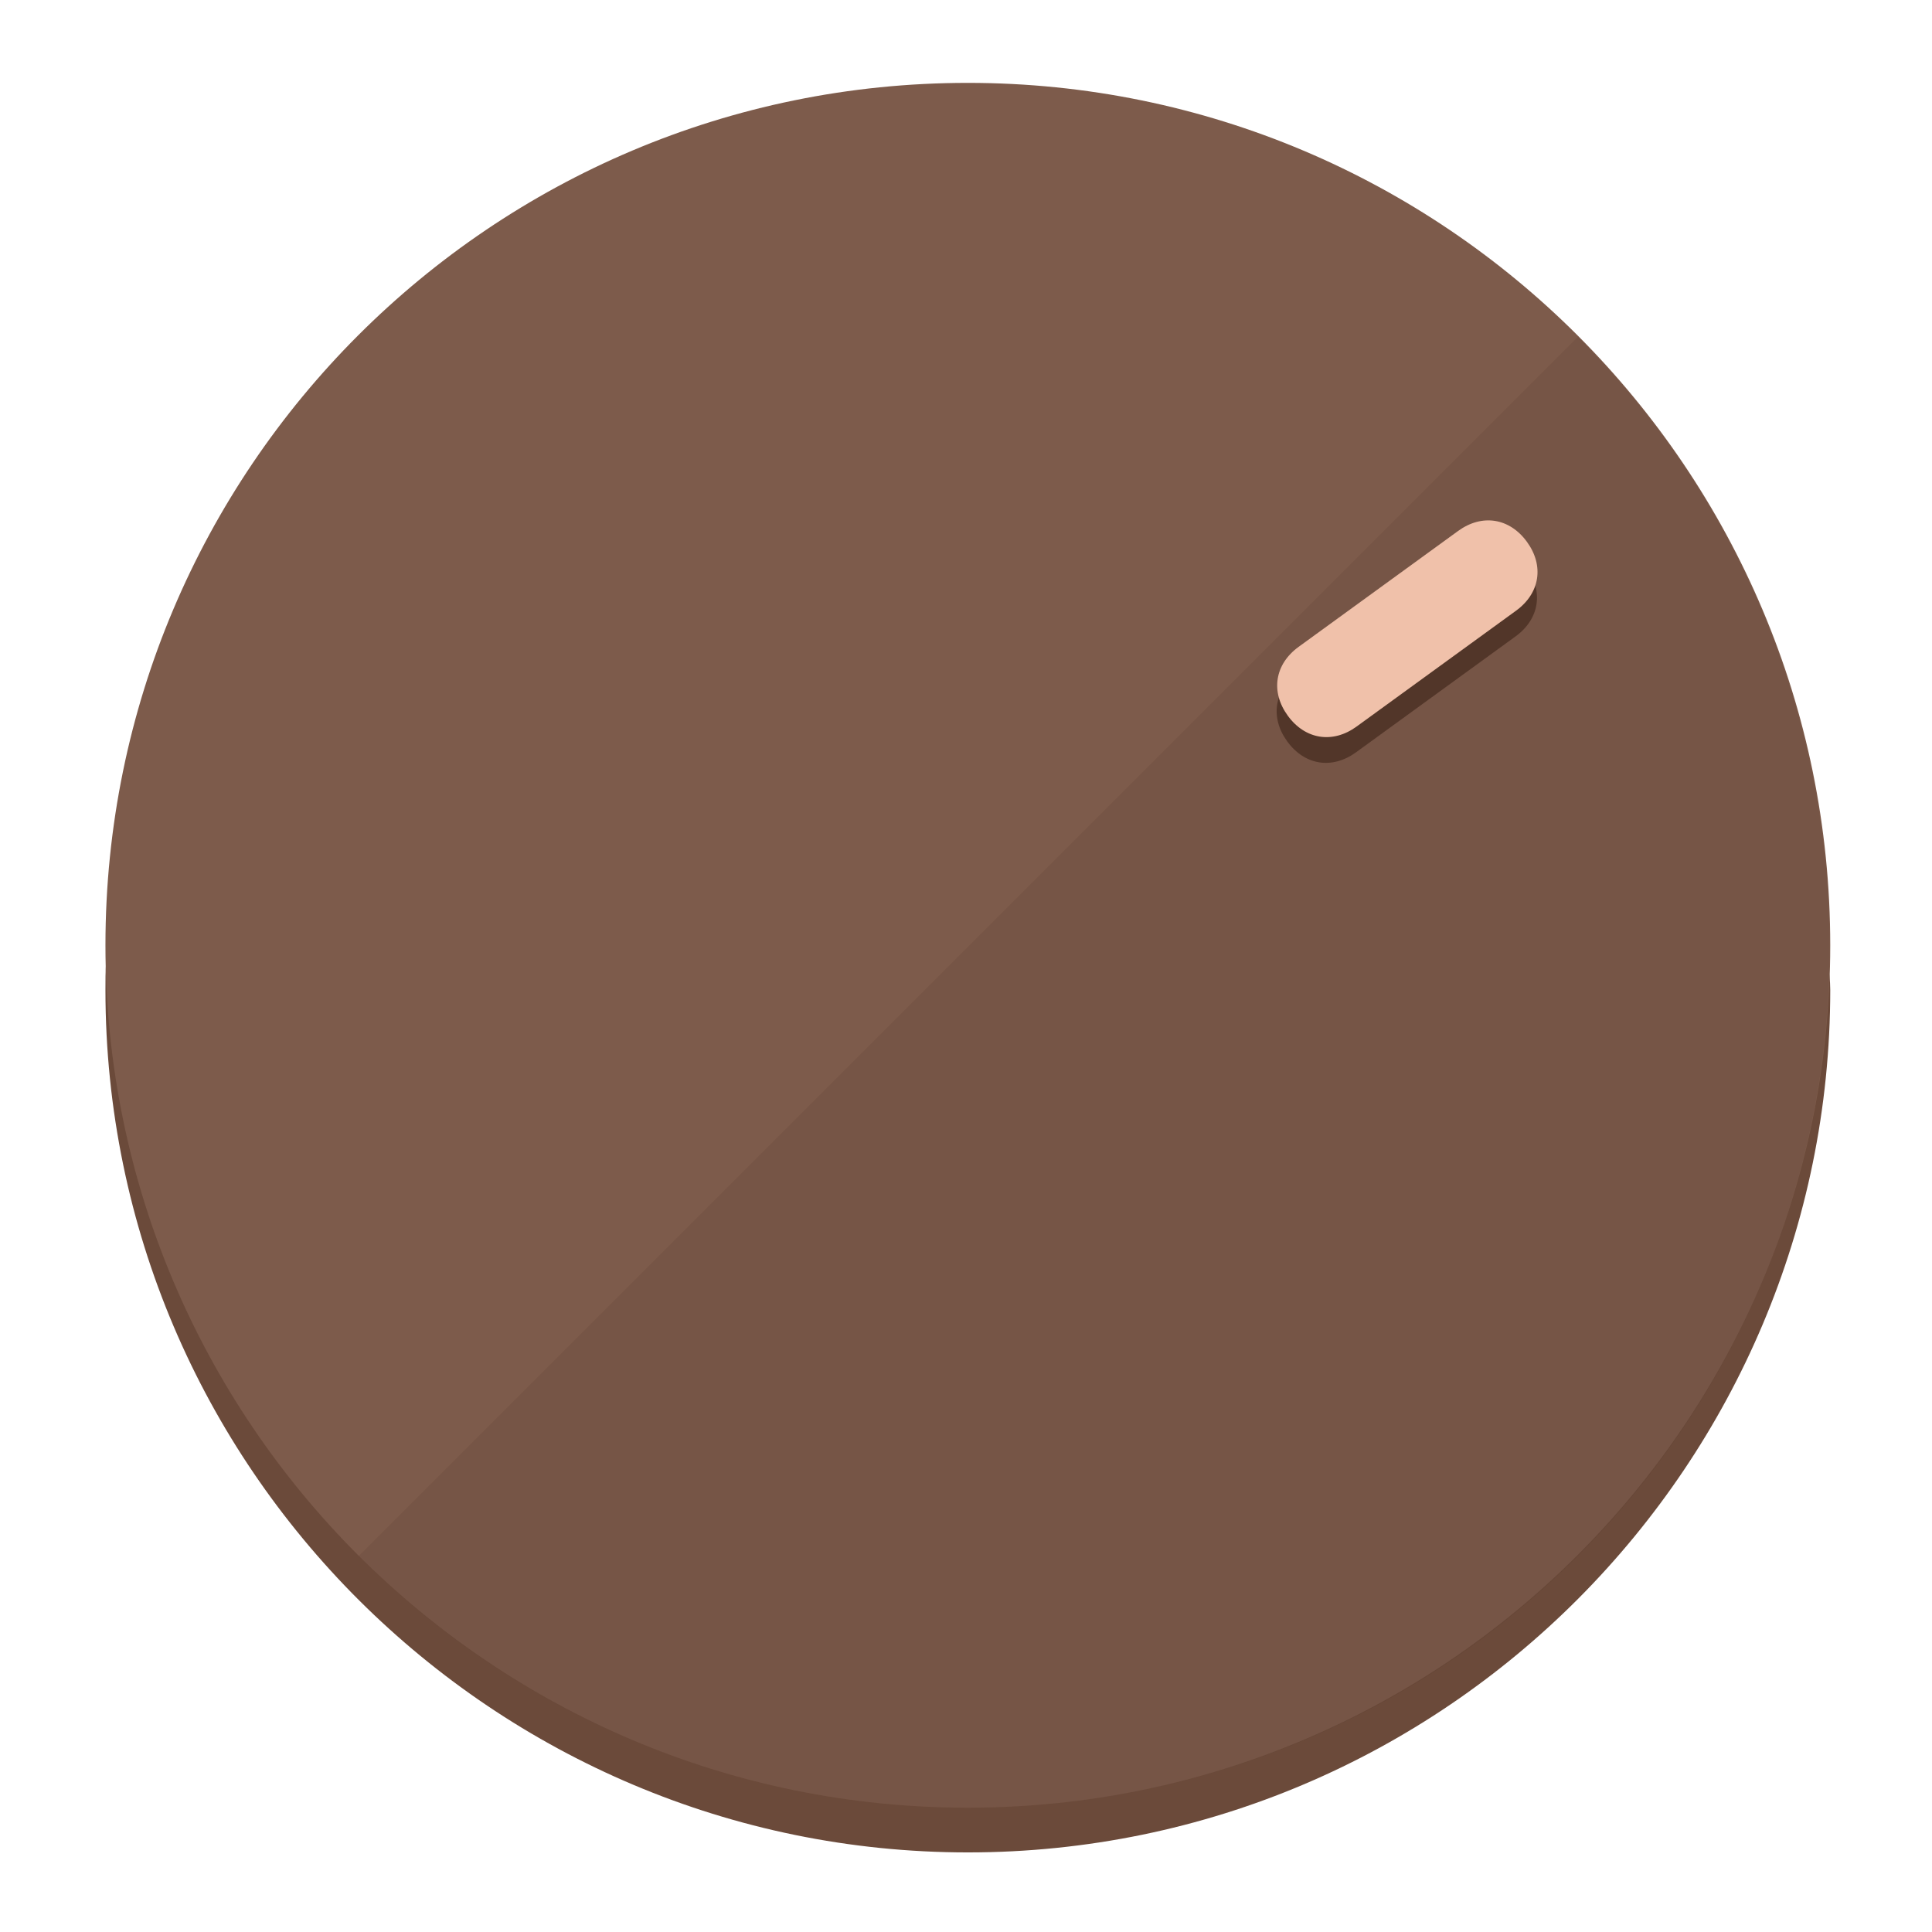
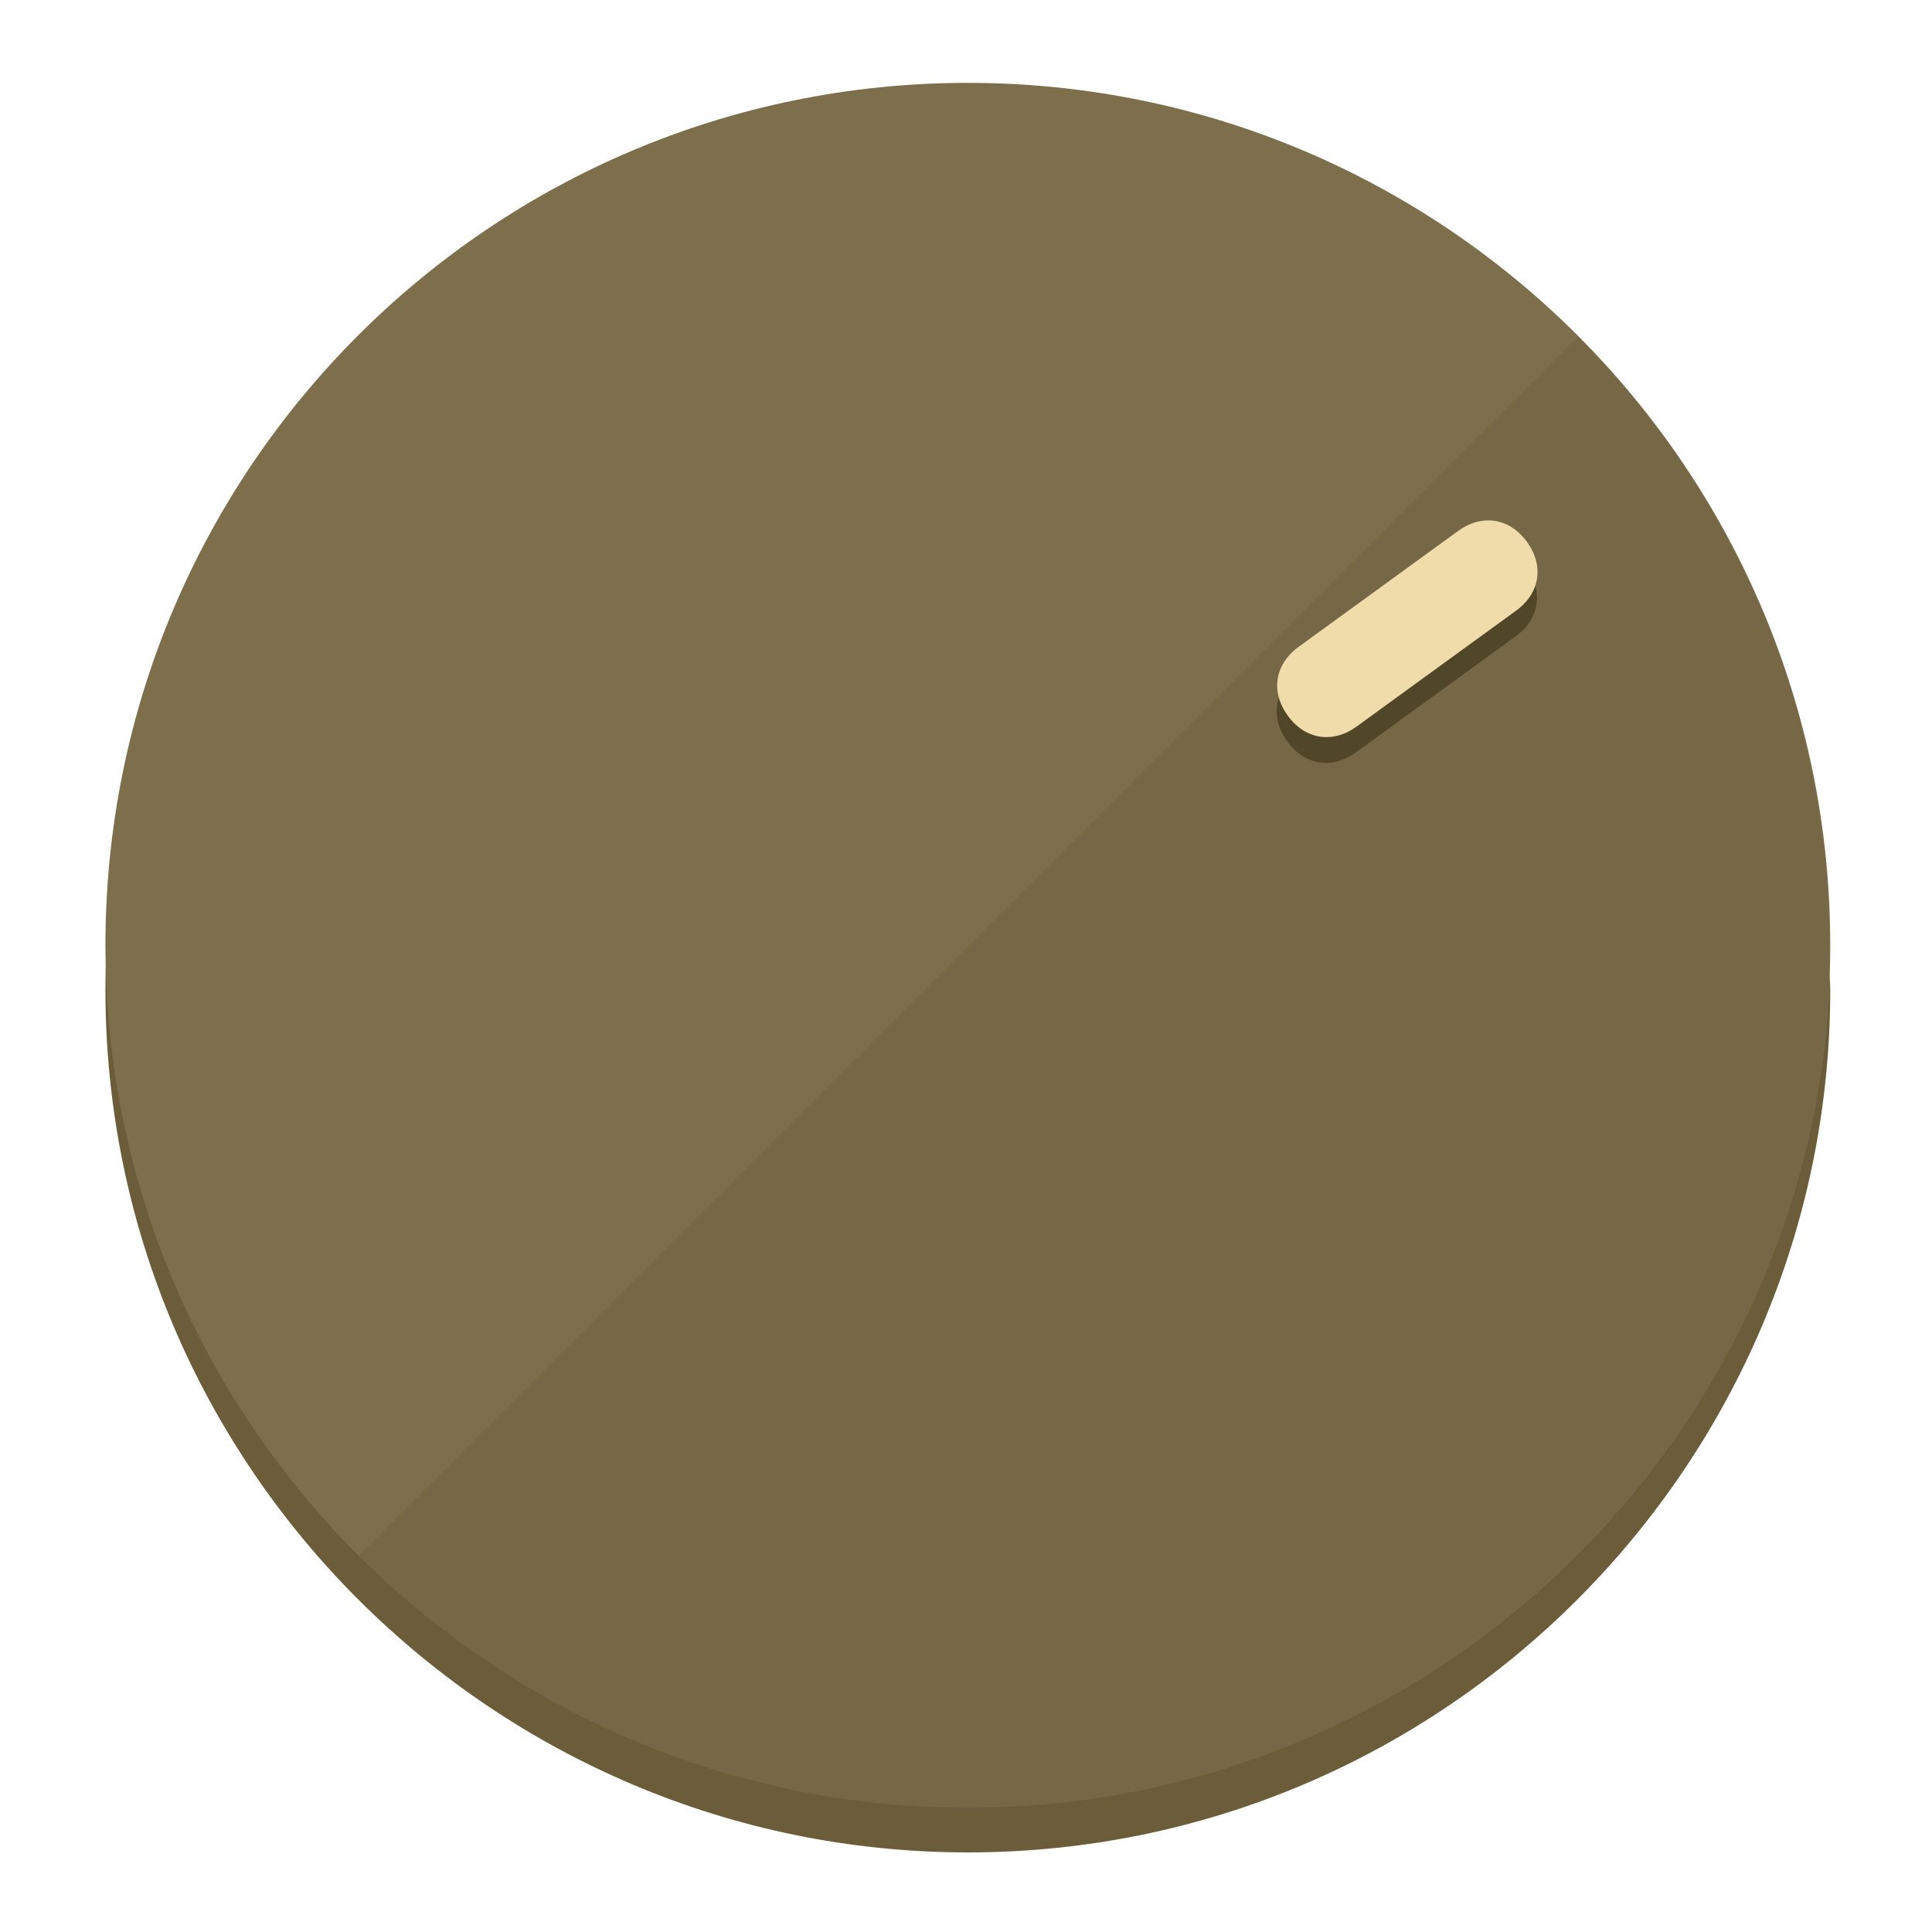
<svg xmlns="http://www.w3.org/2000/svg" height="120px" width="120px" version="1.1" id="Layer_1" viewBox="0 0 496.8 496.8" xml:space="preserve">
  <defs id="defs23" />
  <g id="g3158">
-     <path style="display:inline;fill:#6B4A3A;fill-opacity:1;stroke-width:1.584" d="m 248.875,445.92 c 116.582,0 212.89,-91.238 220.493,-205.286 0,5.069 1.267,8.87 1.267,13.939 0,121.651 -98.842,221.76 -221.76,221.76 -121.651,0 -221.76,-98.842 -221.76,-221.76 0,-5.069 0,-8.87 1.267,-13.939 7.603,114.048 103.91,205.286 220.493,205.286 z" id="path8" />
-     <circle style="display:inline;fill:#7D5B4B;fill-opacity:1;stroke-width:1.584" cx="248.875" cy="243.071" r="221.76" id="circle12" />
-     <path style="display:inline;fill:#523629;fill-opacity:0.154;stroke-width:1.587" d="m 405.744,86.606 c 86.308,86.308 86.308,227.193 0,313.5 -86.308,86.308 -227.193,86.308 -313.5,0" id="path14" />
+     <path style="display:inline;fill:#6B5D3A;fill-opacity:1;stroke-width:1.584" d="m 248.875,445.92 c 116.582,0 212.89,-91.238 220.493,-205.286 0,5.069 1.267,8.87 1.267,13.939 0,121.651 -98.842,221.76 -221.76,221.76 -121.651,0 -221.76,-98.842 -221.76,-221.76 0,-5.069 0,-8.87 1.267,-13.939 7.603,114.048 103.91,205.286 220.493,205.286 z" id="path8" />
+     <circle style="display:inline;fill:#7D6F4B;fill-opacity:1;stroke-width:1.584" cx="248.875" cy="243.071" r="221.76" id="circle12" />
+     <path style="display:inline;fill:#524629;fill-opacity:0.154;stroke-width:1.587" d="m 405.744,86.606 c 86.308,86.308 86.308,227.193 0,313.5 -86.308,86.308 -227.193,86.308 -313.5,0" id="path14" />
  </g>
  <g id="g3198">
    <circle style="display:none;fill:#000000;fill-opacity:0;stroke-width:1.584" cx="343.108" cy="-57.84" r="221.76" id="circle12-3" transform="rotate(54)" />
-     <path style="display:inline;fill:#523629;fill-opacity:1;stroke-width:1.584" d="m 348.699,193.447 c -6.151,4.469 -13.231,3.348 -17.7,-2.803 v 0 c -4.469,-6.151 -3.348,-13.231 2.803,-17.7 l 41.007,-29.794 c 6.151,-4.469 13.231,-3.348 17.7,2.803 v 0 c 4.469,6.151 3.348,13.231 -2.803,17.7 z" id="path3789" />
-     <path style="display:inline;fill:#F0C1AA;stroke-width:1.584" d="m 348.836,186.828 c -6.151,4.469 -13.231,3.348 -17.7,-2.803 v 0 c -4.469,-6.151 -3.348,-13.231 2.803,-17.7 l 41.007,-29.794 c 6.151,-4.469 13.231,-3.348 17.7,2.803 v 0 c 4.469,6.151 3.348,13.231 -2.803,17.7 z" id="path915" />
+     <path style="display:inline;fill:#524629;fill-opacity:1;stroke-width:1.584" d="m 348.699,193.447 c -6.151,4.469 -13.231,3.348 -17.7,-2.803 v 0 c -4.469,-6.151 -3.348,-13.231 2.803,-17.7 l 41.007,-29.794 c 6.151,-4.469 13.231,-3.348 17.7,2.803 v 0 c 4.469,6.151 3.348,13.231 -2.803,17.7 z" id="path3789" />
+     <path style="display:inline;fill:#F0DCAA;stroke-width:1.584" d="m 348.836,186.828 c -6.151,4.469 -13.231,3.348 -17.7,-2.803 v 0 c -4.469,-6.151 -3.348,-13.231 2.803,-17.7 l 41.007,-29.794 c 6.151,-4.469 13.231,-3.348 17.7,2.803 v 0 c 4.469,6.151 3.348,13.231 -2.803,17.7 z" id="path915" />
  </g>
</svg>
